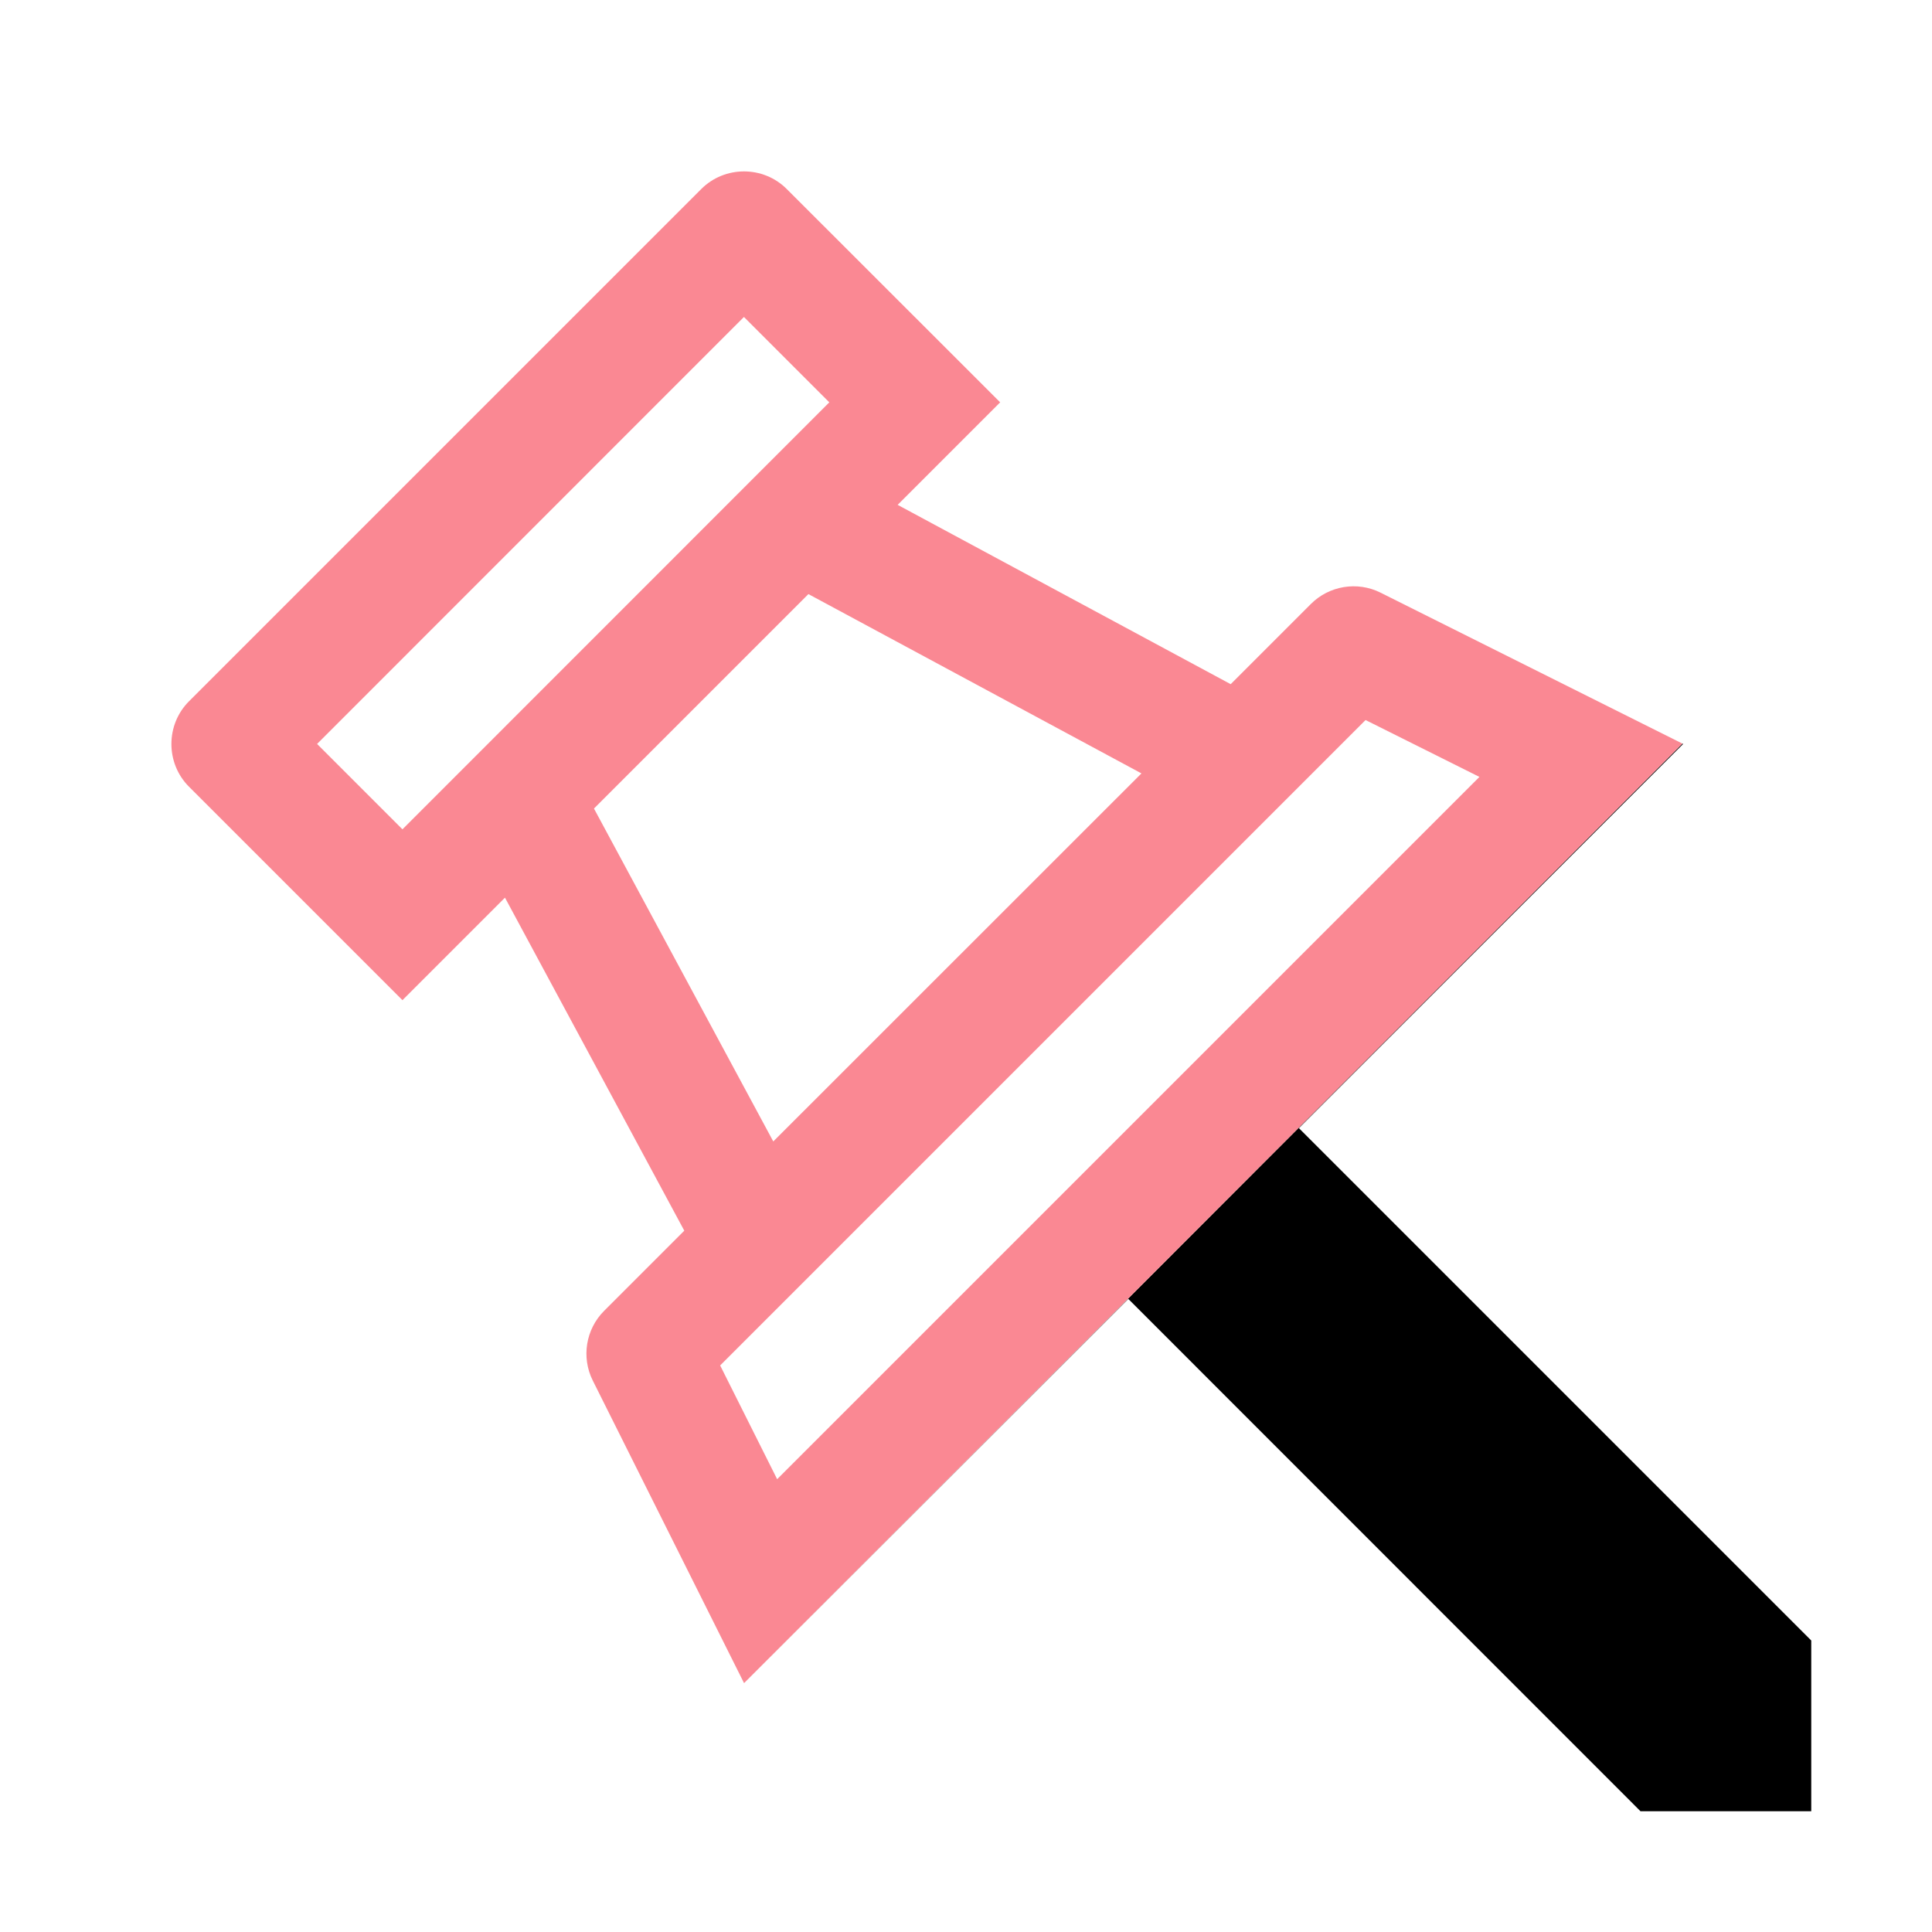
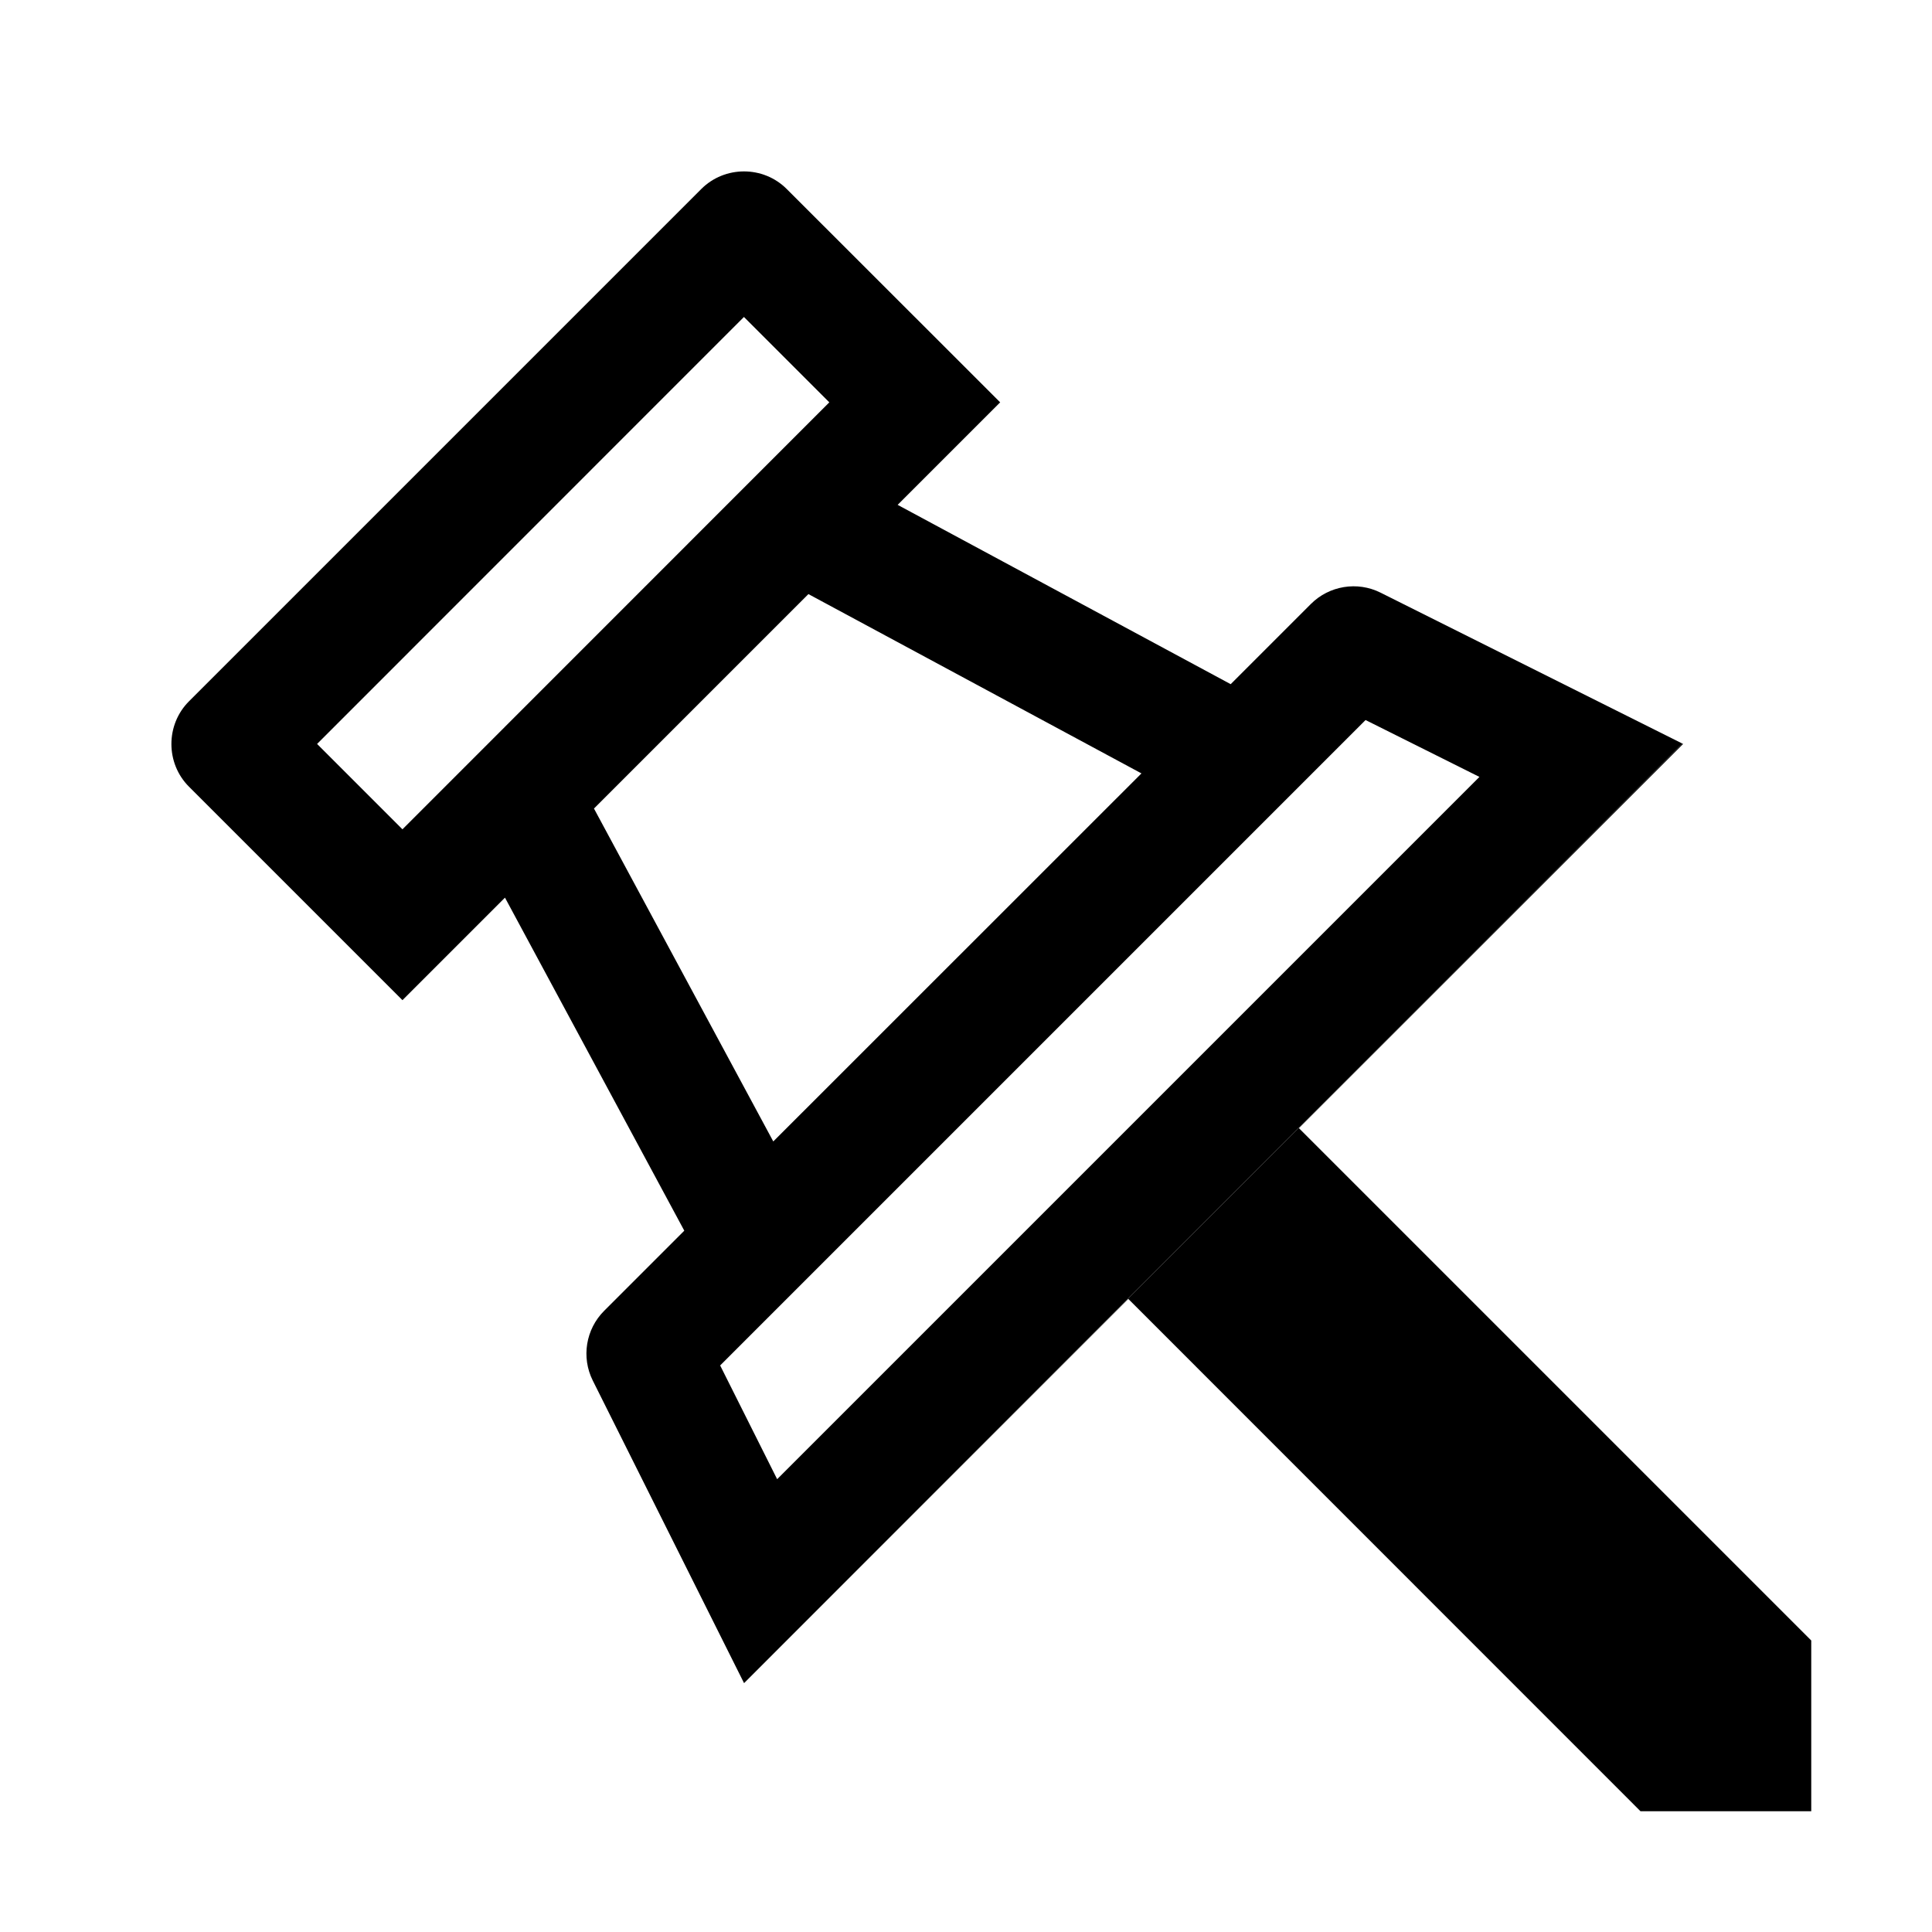
<svg xmlns="http://www.w3.org/2000/svg" width="100%" height="100%" viewBox="0 0 16 16" version="1.1" xml:space="preserve" style="fill-rule:evenodd;clip-rule:evenodd;stroke-linejoin:round;stroke-miterlimit:2;">
  <g fill="currentColor">
    <path d="M13.933,6.158L13.939,6.161L10.757,9.343L15,13.586L15,15L13.586,15L9.344,10.757L6.162,13.939L13.933,6.158Z" />
-     <path fill="rgb(250,136,147)" d="M6.162,13.939L4.909,11.433C4.813,11.241 4.851,11.008 5.003,10.856L5.667,10.192L4.182,7.434L3.333,8.283L1.565,6.515C1.371,6.321 1.371,6.002 1.565,5.808L5.808,1.565C6.002,1.371 6.321,1.371 6.515,1.565L8.283,3.332L7.434,4.181L10.192,5.666L10.856,5.002C11.008,4.85 11.241,4.812 11.433,4.908L13.933,6.158L6.162,13.939ZM3.333,6.868L6.868,3.332L6.161,2.625L2.626,6.161L3.333,6.868ZM4.919,6.696L6.404,9.453L9.453,6.405L6.695,4.92L4.919,6.696ZM5.964,11.308L6.436,12.25L12.252,6.434L11.309,5.963L5.964,11.308Z" />
+     <path style="fill:light-dark(oklch(from #fa8893 min(l, 0.6) c h), oklch(from #fa8893 max(l, 0.72) c h))" d="M6.162,13.939L4.909,11.433C4.813,11.241 4.851,11.008 5.003,10.856L5.667,10.192L4.182,7.434L3.333,8.283L1.565,6.515C1.371,6.321 1.371,6.002 1.565,5.808L5.808,1.565C6.002,1.371 6.321,1.371 6.515,1.565L8.283,3.332L7.434,4.181L10.192,5.666L10.856,5.002C11.008,4.85 11.241,4.812 11.433,4.908L13.933,6.158L6.162,13.939ZM3.333,6.868L6.868,3.332L6.161,2.625L2.626,6.161L3.333,6.868ZM4.919,6.696L6.404,9.453L9.453,6.405L6.695,4.92L4.919,6.696ZM5.964,11.308L6.436,12.25L12.252,6.434L11.309,5.963L5.964,11.308Z" />
  </g>
</svg>
